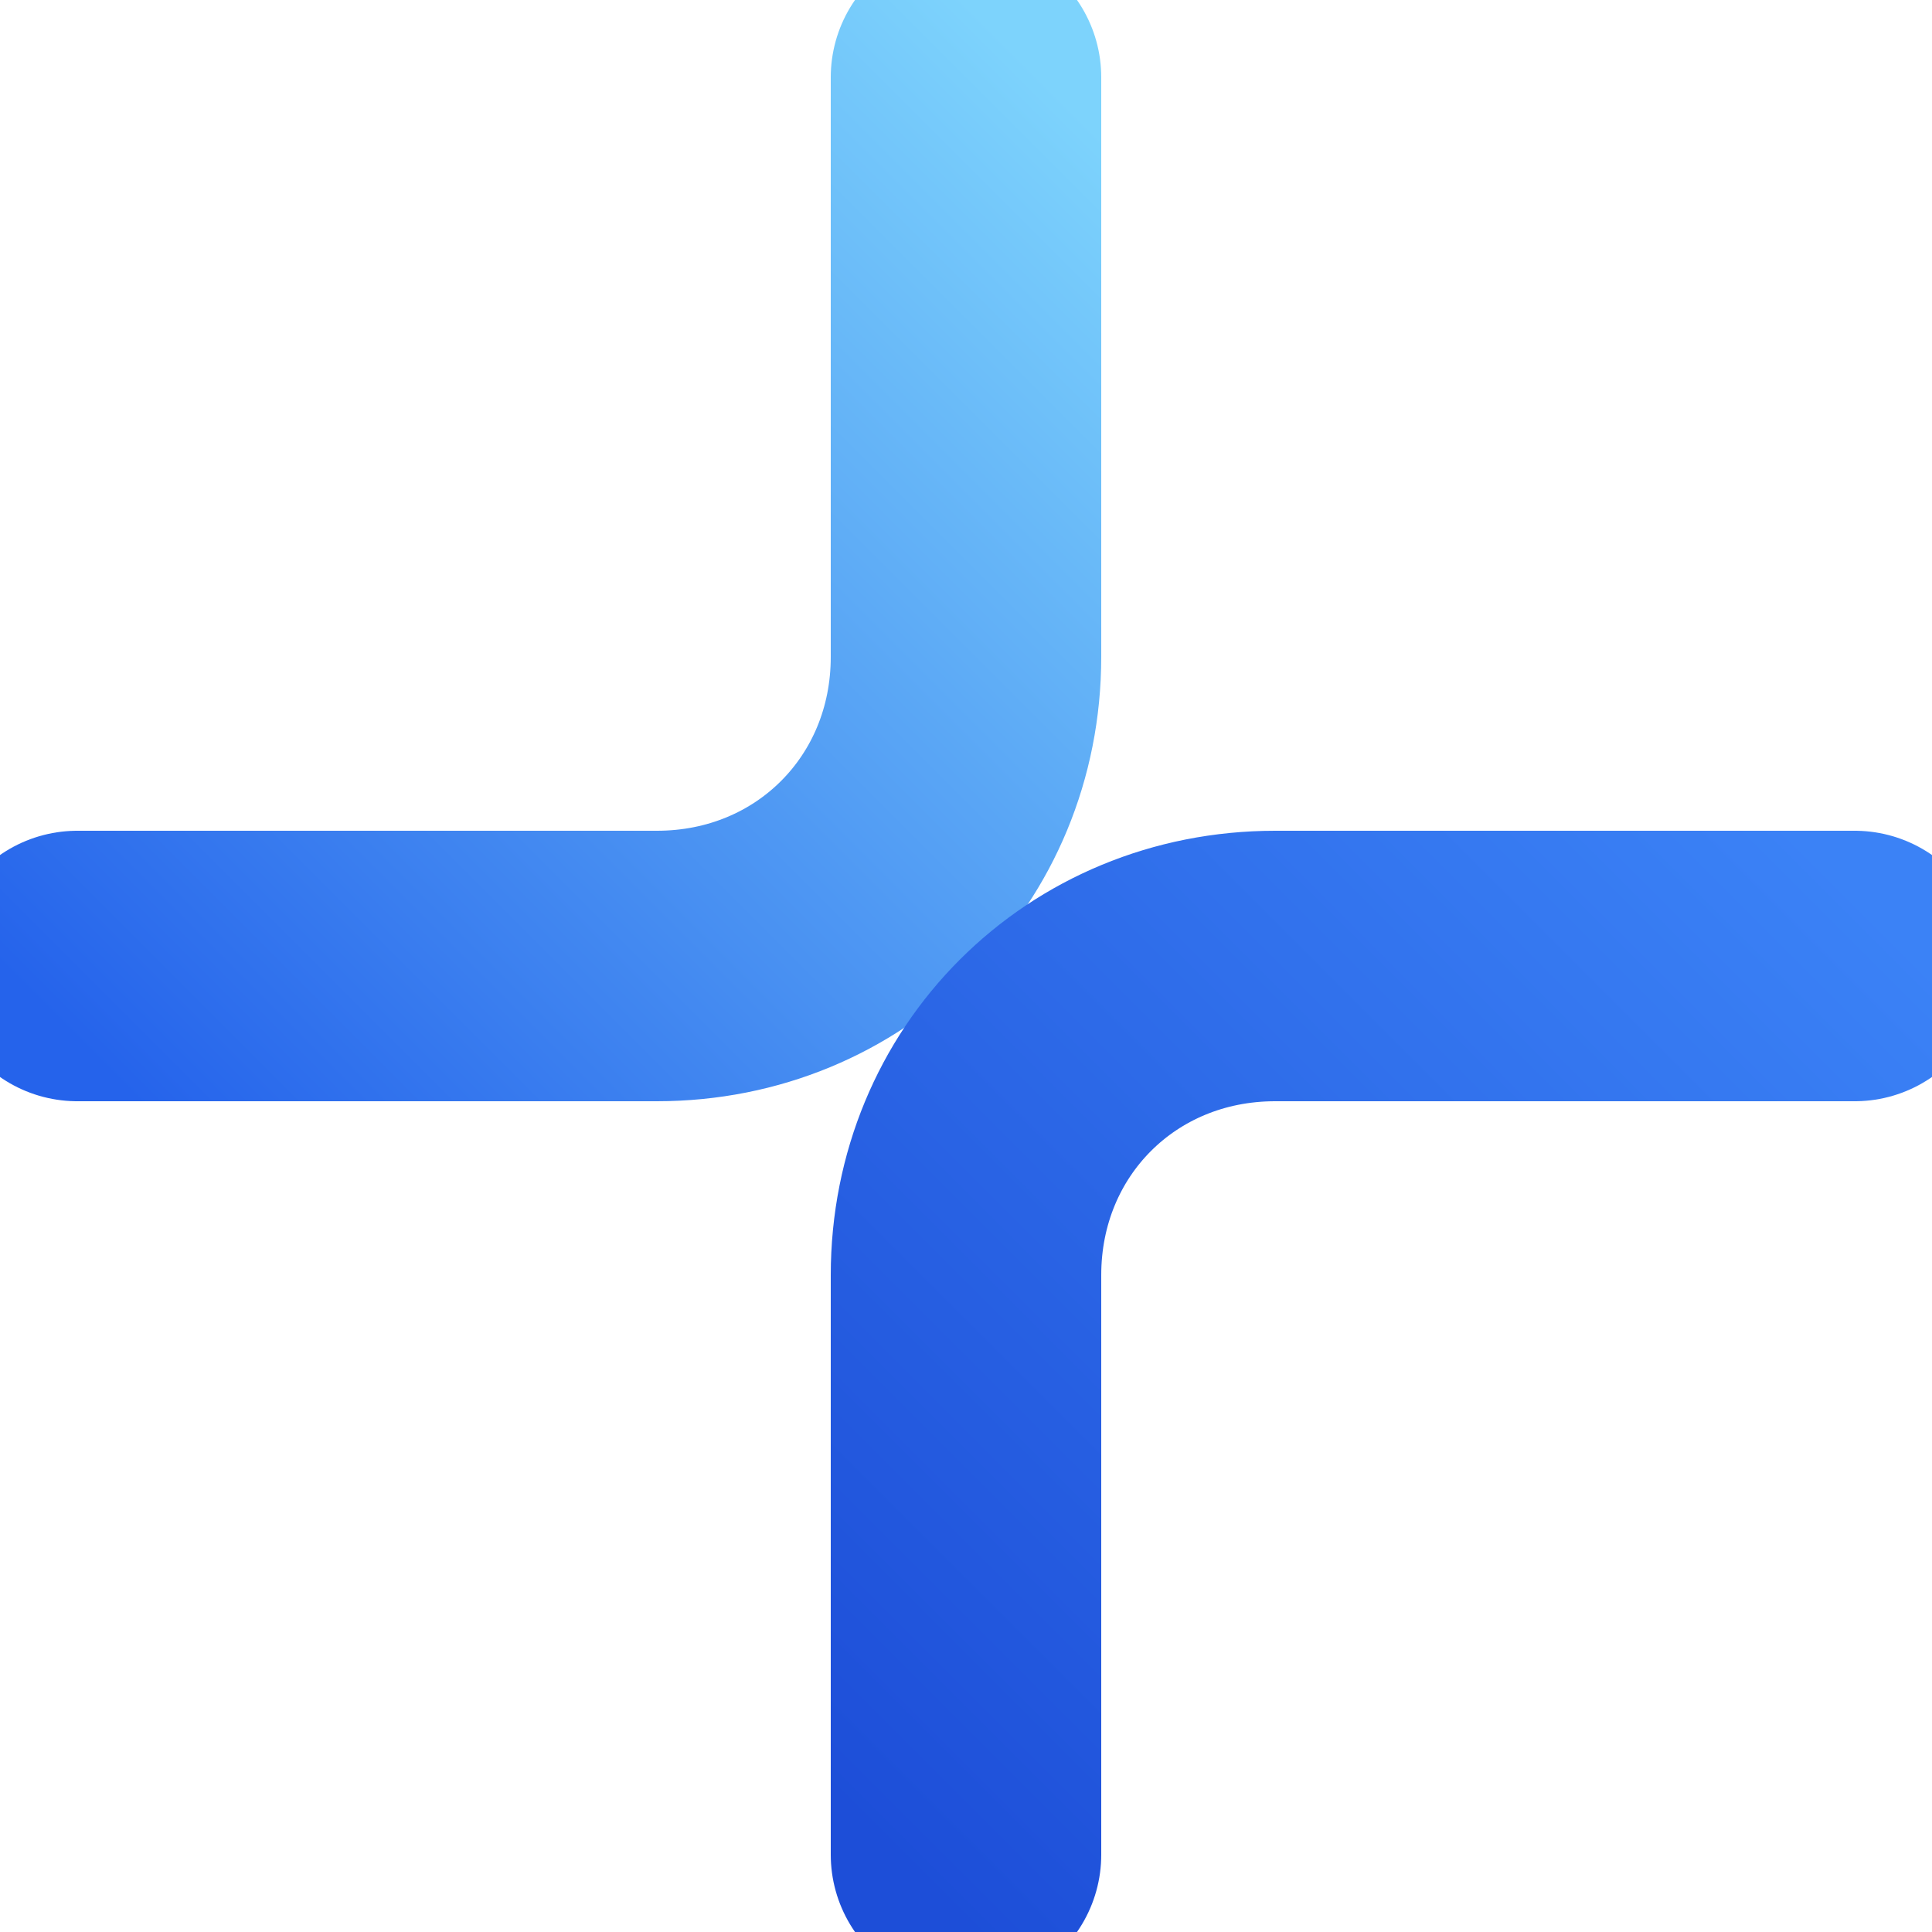
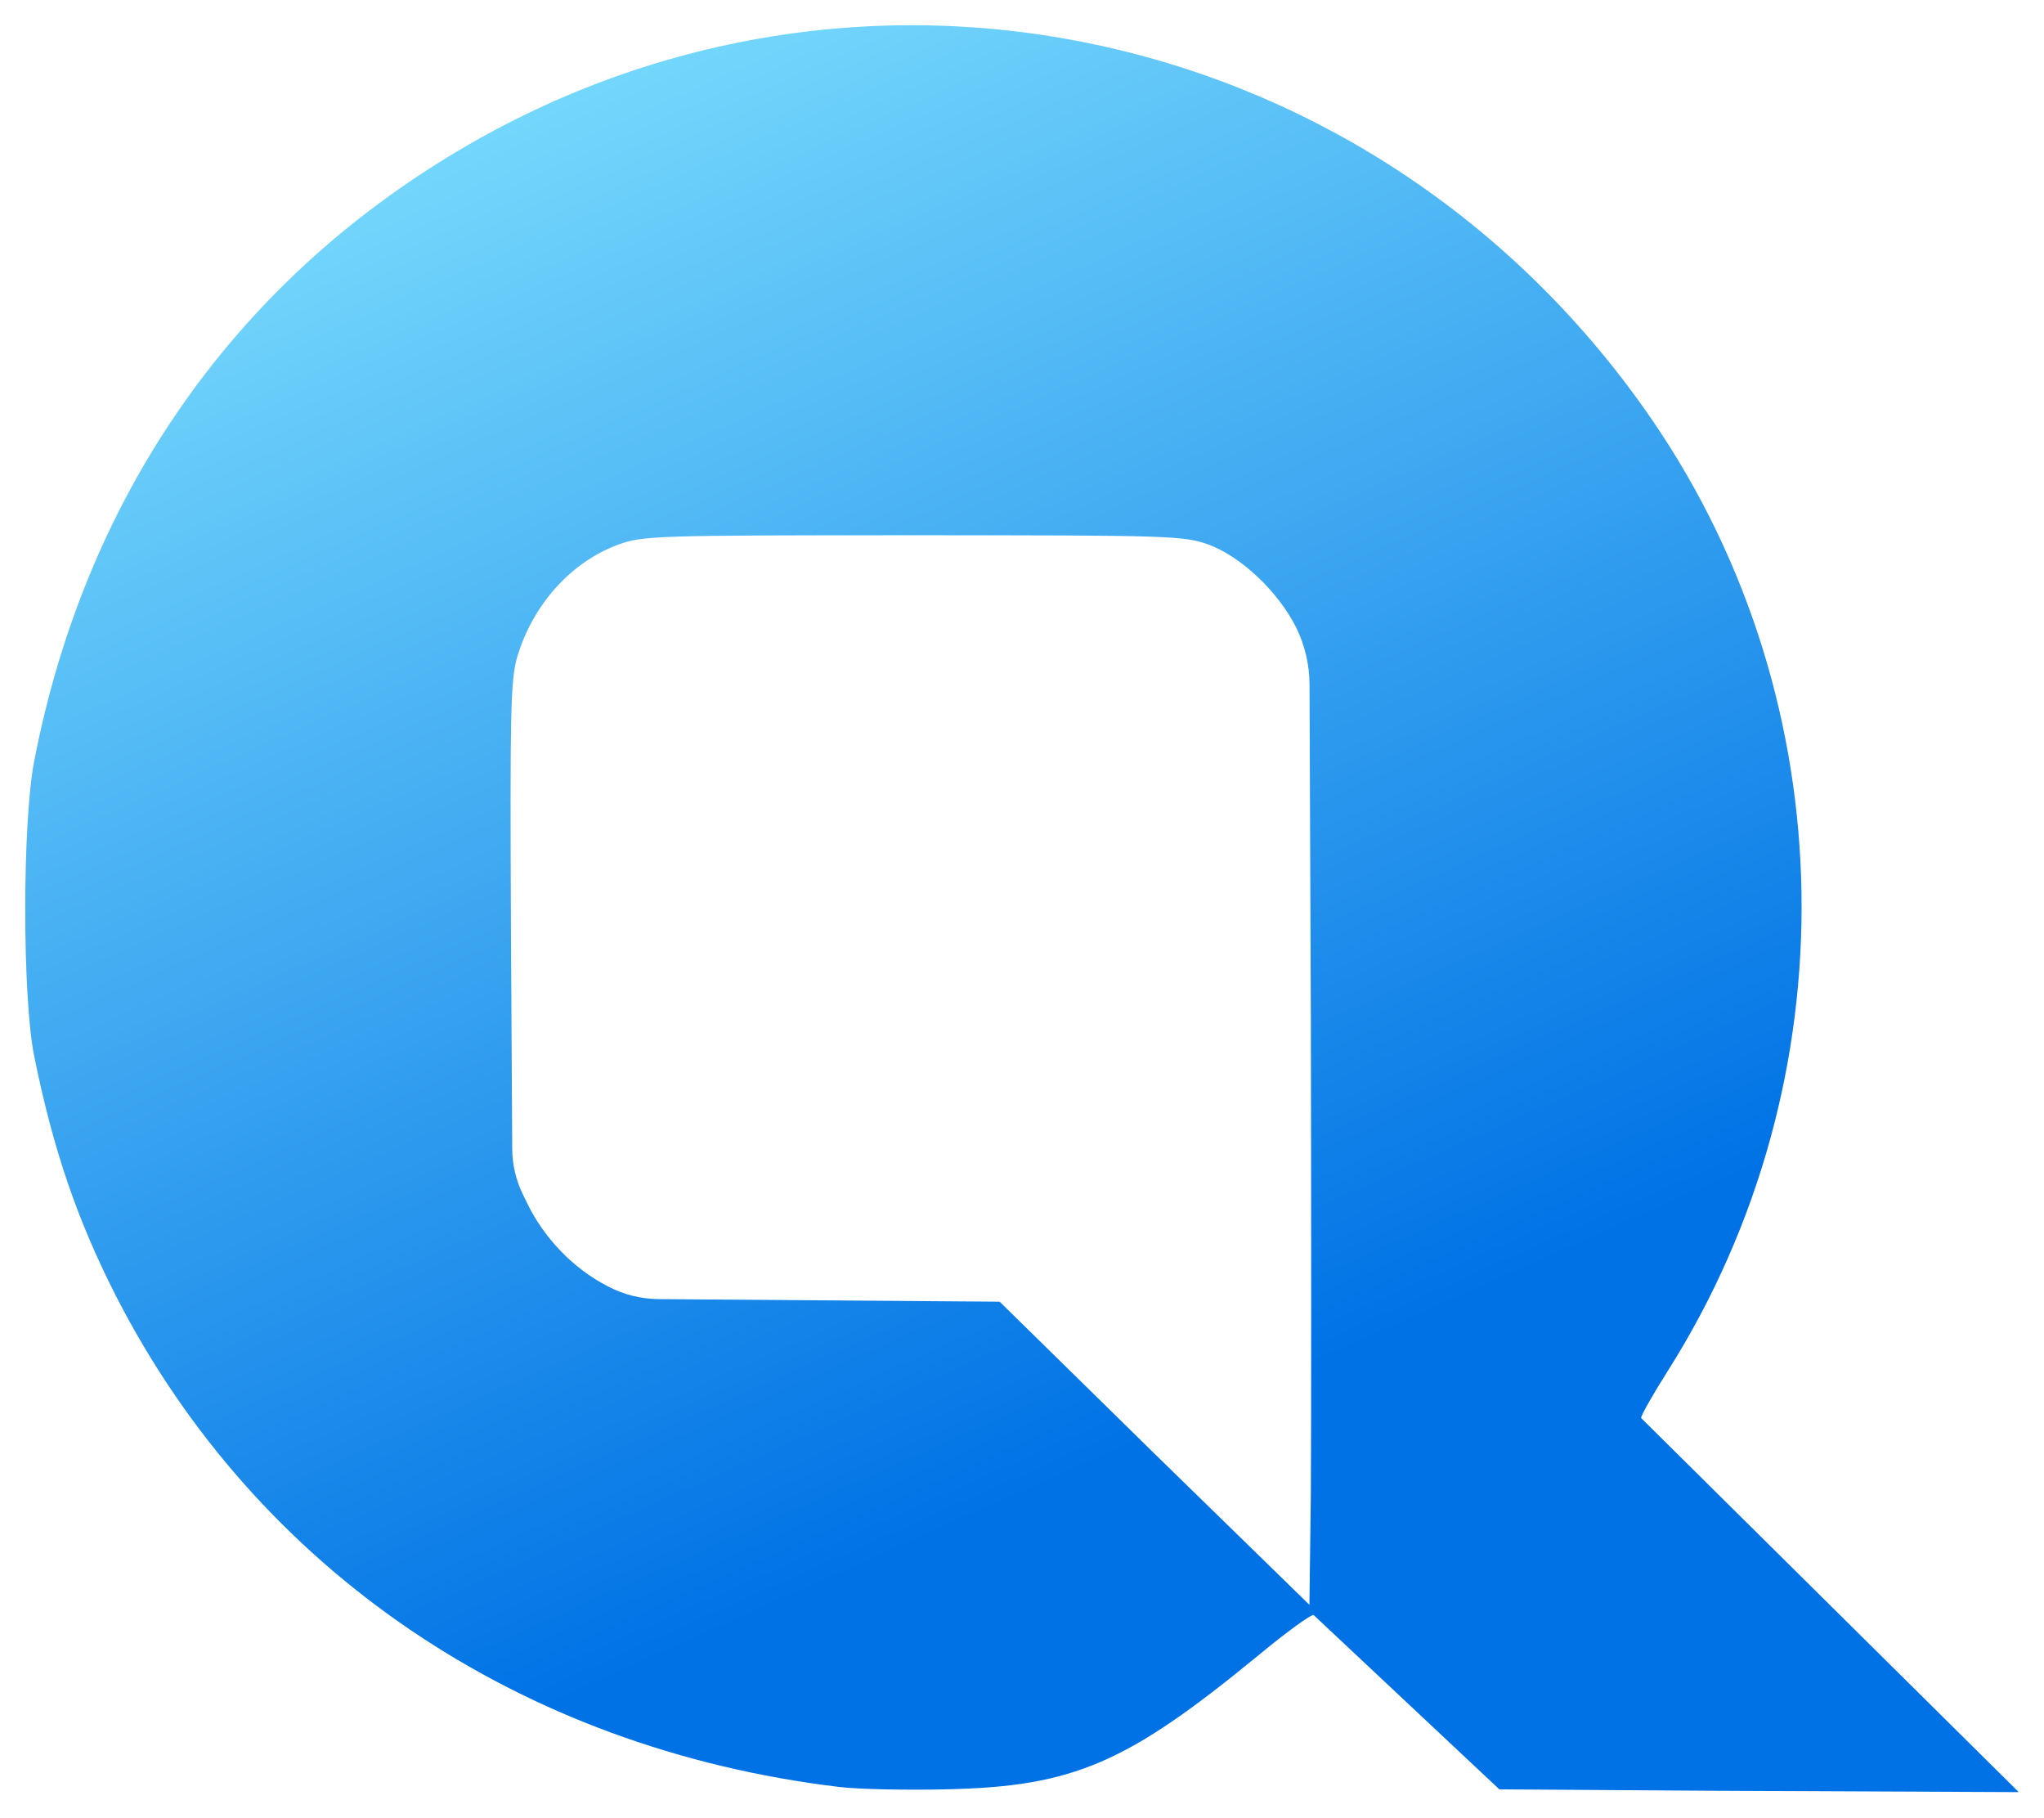
- <svg xmlns="http://www.w3.org/2000/svg" viewBox="0 0 100 100" fill="none">
+ <svg xmlns="http://www.w3.org/2000/svg" width="810" height="720" viewBox="0 0 810 720" fill="none">
+   <path d="M650.338 561.782C650.338 560.67 655.075 552.344 660.936 543.088C733.753 427.991 731.291 278.477 655.075 166.902C547.08 8.879 339.226 -36.822 177.522 62.173C90.521 115.27 33.399 198.726 13.543 301.609C8.819 325.854 8.819 395.054 13.543 418.369C21.102 455.757 30.75 483.694 46.258 514.039C74.063 568.066 113.977 612.759 162.763 645.827C211.562 678.909 269.246 700.365 332.603 707.958C340.35 708.887 359.645 709.254 375.153 708.887C425.464 707.788 446.645 698.532 498.468 655.973C509.441 646.901 519.463 639.504 520.6 639.871L594.166 708.9L677.193 709.45L800 710L650.338 561.782ZM519.463 591.944L518.901 635.8L457.43 575.842L396.147 515.702L323.143 515.152L261.07 514.68C257.551 514.654 254.045 514.209 250.647 513.358C247.261 512.507 243.97 511.251 240.865 509.601C227.431 502.754 215.71 490.724 208.899 476.664L207.186 473.155C204.457 467.539 203.025 461.413 202.985 455.194L202.476 367.667C202.102 282.915 202.289 269.418 204.938 260.346C211.187 239.44 226.321 222.604 245.04 215.758C254.687 212.236 259.598 212.053 361.92 212.053C464.241 212.053 468.964 212.236 478.986 215.758C485.422 218.167 492.273 222.801 498.428 228.6C504.57 234.4 510.016 241.39 513.602 248.512C517.094 255.581 518.914 263.318 518.941 271.173L519.463 403.576C519.65 482.961 519.65 567.7 519.463 591.944Z" fill="url(#paint0_linear_249_3894)" />
  <defs>
-     <linearGradient id="g1" x1="50" y1="0" x2="0" y2="50" gradientUnits="userSpaceOnUse">
-       <stop offset="0%" stop-color="#7DD3FC" />
-       <stop offset="100%" stop-color="#2563EB" />
-     </linearGradient>
-     <linearGradient id="g2" x1="100" y1="50" x2="50" y2="100" gradientUnits="userSpaceOnUse">
-       <stop offset="0%" stop-color="#3B82F6" />
-       <stop offset="100%" stop-color="#1D4ED8" />
+     <linearGradient id="paint0_linear_249_3894" x1="196.351" y1="41.818" x2="436.394" y2="579.751" gradientUnits="userSpaceOnUse">
+       <stop stop-color="#75D8FC" />
+       <stop offset="1" stop-color="#0072E5" />
    </linearGradient>
  </defs>
-   <path d="M 50 4 L 50 34 C 50 43 43 50 34 50 L 4 50" stroke="url(#g1)" stroke-width="14" stroke-linecap="round" stroke-linejoin="round" />
-   <path d="M 96 50 L 66 50 C 57 50 50 57 50 66 L 50 96" stroke="url(#g2)" stroke-width="14" stroke-linecap="round" stroke-linejoin="round" />
</svg>
